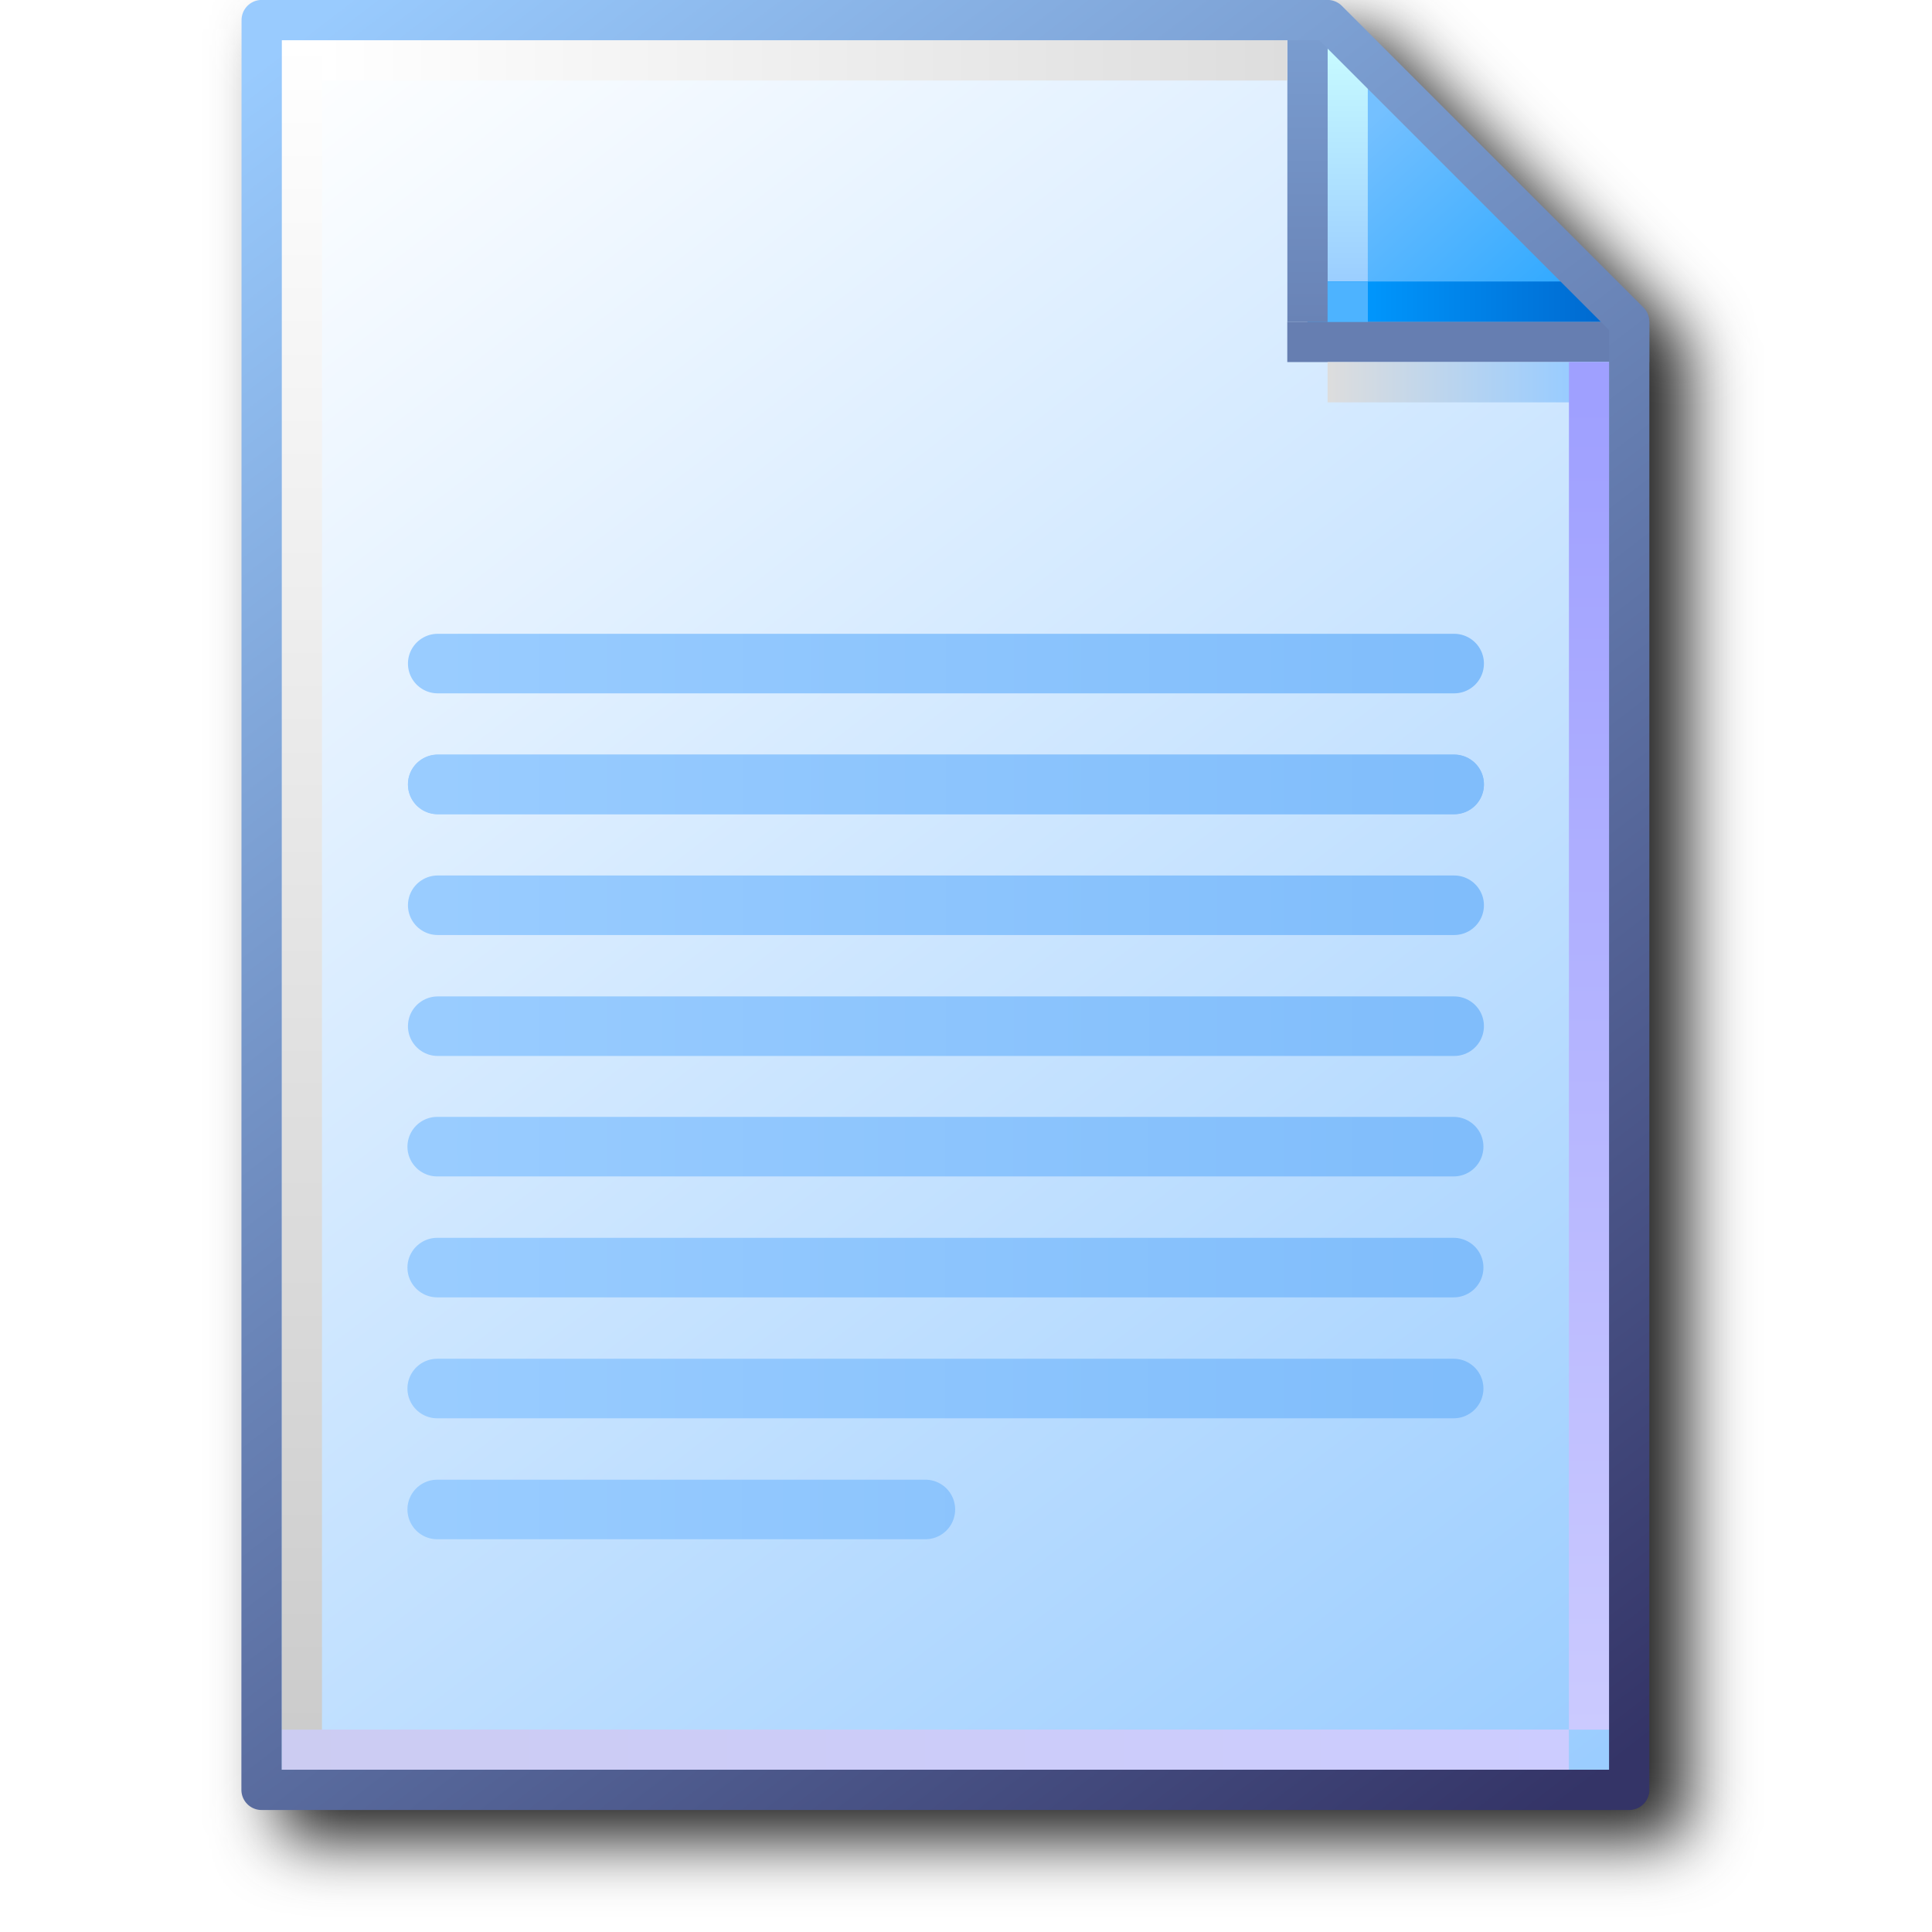
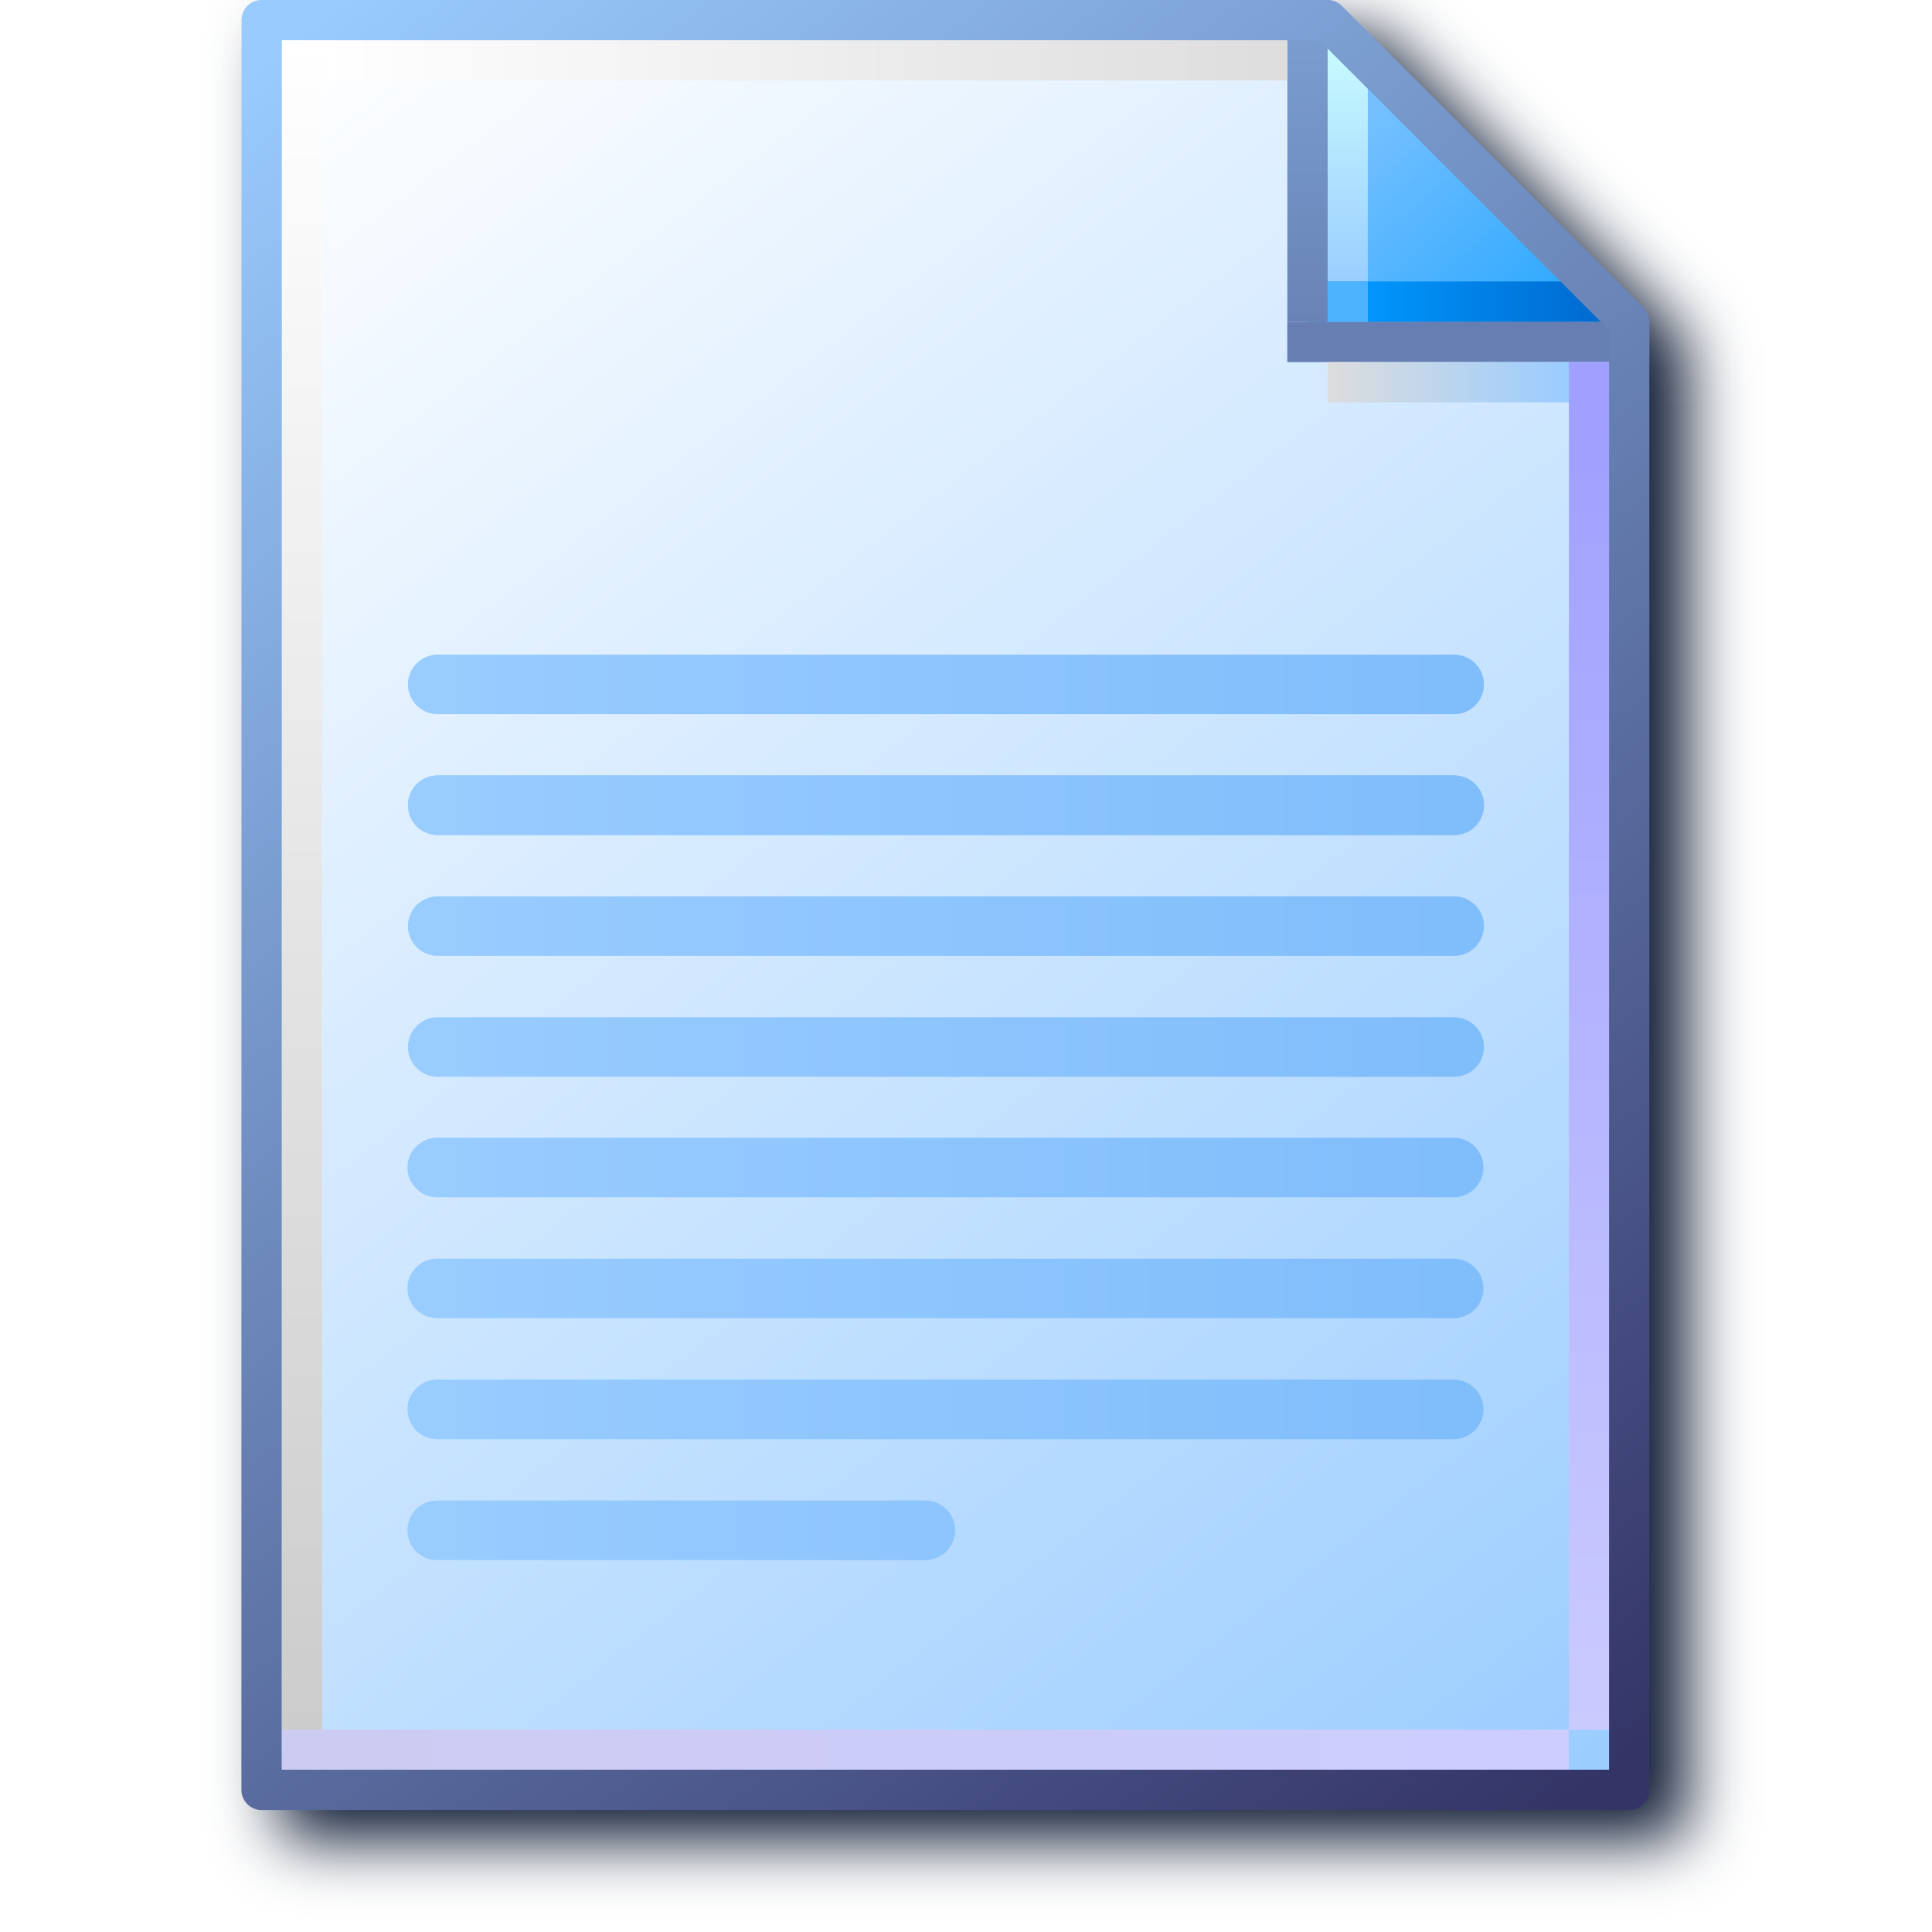
<svg xmlns="http://www.w3.org/2000/svg" xmlns:xlink="http://www.w3.org/1999/xlink" id="svg8" version="1.1" viewBox="0 0 256 256" height="256" width="256">
  <defs id="defs2">
    <linearGradient id="linearGradient1343">
      <stop style="stop-color:#99ccff;stop-opacity:1" offset="0" id="stop1339" />
      <stop style="stop-color:#80bdfb;stop-opacity:1" offset="1" id="stop1341" />
    </linearGradient>
    <linearGradient id="linearGradient1663">
      <stop id="stop1659" offset="0" style="stop-color:#ffffff;stop-opacity:1" />
      <stop id="stop1661" offset="1" style="stop-color:#dddddd;stop-opacity:1" />
    </linearGradient>
    <linearGradient id="linearGradient1653">
      <stop id="stop1649" offset="0" style="stop-color:#cccccc;stop-opacity:1" />
      <stop id="stop1651" offset="1" style="stop-color:#ffffff;stop-opacity:1" />
    </linearGradient>
    <linearGradient id="linearGradient1643">
      <stop id="stop1639" offset="0" style="stop-color:#ccccf2;stop-opacity:1" />
      <stop id="stop1641" offset="1" style="stop-color:#ccccff;stop-opacity:1" />
    </linearGradient>
    <linearGradient id="linearGradient1633">
      <stop id="stop1629" offset="0" style="stop-color:#9fa0ff;stop-opacity:1" />
      <stop id="stop1631" offset="1" style="stop-color:#cbcaff;stop-opacity:1" />
    </linearGradient>
    <linearGradient id="linearGradient1623">
      <stop id="stop1619" offset="0" style="stop-color:#dddddd;stop-opacity:1" />
      <stop id="stop1621" offset="1" style="stop-color:#99ccff;stop-opacity:1" />
    </linearGradient>
    <linearGradient id="linearGradient1613">
      <stop style="stop-color:#6983b6;stop-opacity:1" offset="0" id="stop1609" />
      <stop style="stop-color:#7ca0d3;stop-opacity:1" offset="1" id="stop1611" />
    </linearGradient>
    <linearGradient id="linearGradient1601">
      <stop id="stop1597" offset="0" style="stop-color:#0096fc;stop-opacity:1" />
      <stop id="stop1599" offset="1" style="stop-color:#0068ce;stop-opacity:1" />
    </linearGradient>
    <linearGradient id="linearGradient1576">
      <stop id="stop1572" offset="0" style="stop-color:#9bceff;stop-opacity:1" />
      <stop id="stop1574" offset="1" style="stop-color:#c9fcff;stop-opacity:1" />
    </linearGradient>
    <linearGradient id="linearGradient1562">
      <stop id="stop1558" offset="0" style="stop-color:#2da8ff;stop-opacity:1" />
      <stop id="stop1560" offset="1" style="stop-color:#74c0ff;stop-opacity:1" />
    </linearGradient>
    <linearGradient id="linearGradient869">
      <stop id="stop865" offset="0" style="stop-color:#343467;stop-opacity:1" />
      <stop id="stop867" offset="1" style="stop-color:#99cbfe;stop-opacity:1" />
    </linearGradient>
    <linearGradient id="linearGradient861">
      <stop id="stop857" offset="0" style="stop-color:#99ccff;stop-opacity:1;" />
      <stop id="stop859" offset="1" style="stop-color:#ffffff;stop-opacity:1" />
    </linearGradient>
    <linearGradient y2="83.838" x2="102.626" y1="95.322" x1="111.461" gradientTransform="translate(-88.17786,-83.54759)" gradientUnits="userSpaceOnUse" id="linearGradient1832" xlink:href="#linearGradient861" />
    <linearGradient y2="83.838" x2="102.626" y1="95.189" x1="111.329" gradientTransform="translate(-88.17786,-83.54759)" gradientUnits="userSpaceOnUse" id="linearGradient1834" xlink:href="#linearGradient869" />
    <linearGradient gradientTransform="translate(14.15521)" y2="0.69" x2="7.542" y1="1.984" x1="8.731" gradientUnits="userSpaceOnUse" id="linearGradient1836" xlink:href="#linearGradient1562" />
    <linearGradient gradientTransform="translate(14.15521)" y2="0.265" x2="7.276" y1="1.852" x1="7.276" gradientUnits="userSpaceOnUse" id="linearGradient1838" xlink:href="#linearGradient1576" />
    <linearGradient gradientTransform="translate(14.15521)" y2="1.984" x2="8.996" y1="1.984" x1="7.408" gradientUnits="userSpaceOnUse" id="linearGradient1840" xlink:href="#linearGradient1601" />
    <linearGradient gradientTransform="translate(14.15521)" y2="0" x2="7.011" y1="2.117" x1="7.011" gradientUnits="userSpaceOnUse" id="linearGradient1842" xlink:href="#linearGradient1613" />
    <linearGradient gradientTransform="translate(14.15521)" y2="2.514" x2="8.731" y1="2.514" x1="7.144" gradientUnits="userSpaceOnUse" id="linearGradient1846" xlink:href="#linearGradient1623" />
    <linearGradient gradientTransform="translate(14.15521)" y2="11.377" x2="8.864" y1="2.646" x1="8.864" gradientUnits="userSpaceOnUse" id="linearGradient1848" xlink:href="#linearGradient1633" />
    <linearGradient gradientTransform="translate(14.15521)" y2="11.509" x2="8.731" y1="11.509" x1="0.265" gradientUnits="userSpaceOnUse" id="linearGradient1850" xlink:href="#linearGradient1643" />
    <linearGradient gradientTransform="translate(14.15521)" y2="0.265" x2="0.397" y1="11.377" x1="0.397" gradientUnits="userSpaceOnUse" id="linearGradient1852" xlink:href="#linearGradient1653" />
    <linearGradient gradientTransform="translate(14.15521)" y2="0.397" x2="6.879" y1="0.397" x1="0.529" gradientUnits="userSpaceOnUse" id="linearGradient1854" xlink:href="#linearGradient1663" />
    <filter style="color-interpolation-filters:sRGB" id="filter1189" x="-0.055" width="1.11" y="-0.043" height="1.085">
      <feGaussianBlur stdDeviation="4.264" id="feGaussianBlur1191" />
    </filter>
    <linearGradient gradientTransform="matrix(19.57847,0,0,20.18866,-229.9469,79.82622)" gradientUnits="userSpaceOnUse" y2="3.572" x2="22.225" y1="3.572" x1="15.346" id="linearGradient1393-2" xlink:href="#linearGradient1343" />
    <linearGradient gradientTransform="matrix(19.57847,0,0,20.18866,-229.9469,79.82622)" gradientUnits="userSpaceOnUse" y2="4.366" x2="22.225" y1="4.366" x1="15.346" id="linearGradient1385-2" xlink:href="#linearGradient1343" />
    <linearGradient gradientTransform="matrix(19.57847,0,0,20.18866,-229.9469,79.82622)" gradientUnits="userSpaceOnUse" y2="5.159" x2="22.225" y1="5.159" x1="15.346" id="linearGradient1377-7" xlink:href="#linearGradient1343" />
    <linearGradient gradientTransform="matrix(19.57847,0,0,20.18866,-229.9469,79.82622)" gradientUnits="userSpaceOnUse" y2="5.953" x2="22.225" y1="5.953" x1="15.346" id="linearGradient1369-0" xlink:href="#linearGradient1343" />
    <linearGradient gradientTransform="matrix(19.57847,0,0,20.18866,-229.8803,31.81437)" y2="3.572" x2="22.225" y1="3.572" x1="15.346" gradientUnits="userSpaceOnUse" id="linearGradient1289" xlink:href="#linearGradient1343" />
    <linearGradient gradientTransform="matrix(19.57847,0,0,20.18866,-229.8803,31.81437)" y2="4.366" x2="22.225" y1="4.366" x1="15.346" gradientUnits="userSpaceOnUse" id="linearGradient1291" xlink:href="#linearGradient1343" />
    <linearGradient gradientTransform="matrix(19.57847,0,0,20.18866,-229.8803,31.81437)" y2="5.159" x2="22.225" y1="5.159" x1="15.346" gradientUnits="userSpaceOnUse" id="linearGradient1293" xlink:href="#linearGradient1343" />
    <linearGradient gradientTransform="matrix(19.57847,0,0,20.18866,-229.8803,15.81437)" y2="3.572" x2="22.225" y1="3.572" x1="15.346" gradientUnits="userSpaceOnUse" id="linearGradient1369" xlink:href="#linearGradient1343" />
    <linearGradient gradientTransform="matrix(19.57847,0,0,20.18866,-229.8803,15.81437)" y2="4.366" x2="22.225" y1="4.366" x1="15.346" gradientUnits="userSpaceOnUse" id="linearGradient1371" xlink:href="#linearGradient1343" />
  </defs>
  <g transform="translate(-12.56771)" id="layer1">
-     <g id="g1164" transform="translate(14.84415,3.816406)" style="opacity:1;mix-blend-mode:normal;filter:url(#filter1189)">
-       <path id="path1166" style="color:#000000;font-style:normal;font-variant:normal;font-weight:normal;font-stretch:normal;font-size:medium;line-height:normal;font-family:sans-serif;font-variant-ligatures:normal;font-variant-position:normal;font-variant-caps:normal;font-variant-numeric:normal;font-variant-alternates:normal;font-variant-east-asian:normal;font-feature-settings:normal;font-variation-settings:normal;text-indent:0;text-align:start;text-decoration:none;text-decoration-line:none;text-decoration-style:solid;text-decoration-color:#000000;letter-spacing:normal;word-spacing:normal;text-transform:none;writing-mode:lr-tb;direction:ltr;text-orientation:mixed;dominant-baseline:auto;baseline-shift:baseline;text-anchor:start;white-space:normal;shape-padding:0;shape-margin:0;inline-size:0;clip-rule:nonzero;display:inline;overflow:visible;visibility:visible;isolation:auto;mix-blend-mode:normal;color-interpolation:sRGB;color-interpolation-filters:linearRGB;solid-color:#000000;solid-opacity:1;vector-effect:none;fill:#212121;fill-opacity:1;fill-rule:nonzero;stroke:none;stroke-width:5.33;stroke-linecap:butt;stroke-linejoin:round;stroke-miterlimit:4;stroke-dasharray:none;stroke-dashoffset:0;stroke-opacity:1;paint-order:normal;color-rendering:auto;image-rendering:auto;shape-rendering:auto;text-rendering:auto;enable-background:accumulate;stop-color:#000000;stop-opacity:1" d="m 34.818,0.184 c 0,0 -0.091,1.193 -0.092,2.664 V 237.365 c 6.6e-4,1.471 1.193,2.663 2.664,2.664 H 218.609 c 1.471,-6.7e-4 2.663,-1.193 2.664,-2.664 V 45.488 42.822 c 4.8e-4,-0.675 -0.255,-1.325 -0.715,-1.818 L 180.5,1.029 c -0.504,-0.539 -1.209,-0.846 -1.947,-0.846 h -2.664 -2.666 z" />
+     <g id="g1164" transform="translate(14.84415,3.816406)" style="opacity:1;mix-blend-mode:normal;filter:url(#filter1189);fill:#0d1a33;fill-opacity:1">
+       <path id="path1166" style="color:#000000;font-style:normal;font-variant:normal;font-weight:normal;font-stretch:normal;font-size:medium;line-height:normal;font-family:sans-serif;font-variant-ligatures:normal;font-variant-position:normal;font-variant-caps:normal;font-variant-numeric:normal;font-variant-alternates:normal;font-variant-east-asian:normal;font-feature-settings:normal;font-variation-settings:normal;text-indent:0;text-align:start;text-decoration:none;text-decoration-line:none;text-decoration-style:solid;text-decoration-color:#000000;letter-spacing:normal;word-spacing:normal;text-transform:none;writing-mode:lr-tb;direction:ltr;text-orientation:mixed;dominant-baseline:auto;baseline-shift:baseline;text-anchor:start;white-space:normal;shape-padding:0;shape-margin:0;inline-size:0;clip-rule:nonzero;display:inline;overflow:visible;visibility:visible;isolation:auto;mix-blend-mode:normal;color-interpolation:sRGB;color-interpolation-filters:linearRGB;solid-color:#000000;solid-opacity:1;vector-effect:none;fill:#0d1a33;fill-opacity:1;fill-rule:nonzero;stroke:none;stroke-width:5.33;stroke-linecap:butt;stroke-linejoin:round;stroke-miterlimit:4;stroke-dasharray:none;stroke-dashoffset:0;stroke-opacity:1;paint-order:normal;color-rendering:auto;image-rendering:auto;shape-rendering:auto;text-rendering:auto;enable-background:accumulate;stop-color:#000000;stop-opacity:1" d="m 34.818,0.184 c 0,0 -0.091,1.193 -0.092,2.664 V 237.365 c 6.6e-4,1.471 1.193,2.663 2.664,2.664 H 218.609 c 1.471,-6.7e-4 2.663,-1.193 2.664,-2.664 V 45.488 42.822 c 4.8e-4,-0.675 -0.255,-1.325 -0.715,-1.818 L 180.5,1.029 c -0.504,-0.539 -1.209,-0.846 -1.947,-0.846 h -2.664 -2.666 z" />
    </g>
    <g id="g943" transform="matrix(20.14474,0,0,20.14474,-240.5845,8.3591683e-4)">
      <path d="m 14.288,0.132 h 7.011 l 1.984,2.117 v 9.525 h -8.996 z" style="fill:url(#linearGradient1832);fill-opacity:1;stroke:none;stroke-width:0.265;stroke-linejoin:round;stroke-miterlimit:4;stroke-dasharray:none;stroke-opacity:1;paint-order:normal" id="rect1498-0" />
      <path id="path1548-1" d="M 21.167,0.132 V 2.249 L 23.283,2.117 21.431,0.132 Z" style="fill:url(#linearGradient1836);fill-opacity:1;stroke:none;stroke-width:0.265px;stroke-linecap:butt;stroke-linejoin:miter;stroke-opacity:1" />
      <path id="path1570-0" d="M 21.431,2.117 V 0.265" style="fill:none;stroke:url(#linearGradient1838);stroke-width:0.265px;stroke-linecap:butt;stroke-linejoin:miter;stroke-opacity:1" />
      <path id="path1595-5" d="M 23.151,1.984 H 21.167" style="fill:none;stroke:url(#linearGradient1840);stroke-width:0.265px;stroke-linecap:butt;stroke-linejoin:miter;stroke-opacity:1" />
      <path id="path1605-0" d="m 21.034,2.249 h 2.381" style="fill:#000000;fill-opacity:0;stroke:#667eb1;stroke-width:0.265;stroke-linecap:butt;stroke-linejoin:miter;stroke-miterlimit:4;stroke-dasharray:none;stroke-opacity:1" />
      <path style="fill:#7494c7;fill-opacity:1;stroke:url(#linearGradient1842);stroke-width:0.265;stroke-linecap:butt;stroke-linejoin:miter;stroke-miterlimit:4;stroke-dasharray:none;stroke-opacity:1" d="M 21.167,0 V 2.117" id="path1593-1" />
      <path id="path1617-8" d="m 21.299,2.514 h 1.852" style="fill:none;stroke:url(#linearGradient1846);stroke-width:0.265px;stroke-linecap:butt;stroke-linejoin:miter;stroke-opacity:1" />
      <path id="path1627-5" d="M 23.019,2.381 V 11.377" style="fill:none;stroke:url(#linearGradient1848);stroke-width:0.265px;stroke-linecap:butt;stroke-linejoin:miter;stroke-opacity:1" />
      <path id="path1637-0" d="M 22.886,11.509 H 14.42" style="fill:none;stroke:url(#linearGradient1850);stroke-width:0.265px;stroke-linecap:butt;stroke-linejoin:miter;stroke-opacity:1" />
      <path id="path1647-6" d="M 14.552,11.377 V 0.265" style="fill:none;stroke:url(#linearGradient1852);stroke-width:0.265px;stroke-linecap:butt;stroke-linejoin:miter;stroke-opacity:1" />
      <path id="path1657-4" d="m 21.034,0.397 h -6.35" style="fill:#e8ebee;fill-opacity:1;stroke:url(#linearGradient1854);stroke-width:0.265px;stroke-linecap:butt;stroke-linejoin:miter;stroke-opacity:1" />
      <path id="path1566-2" style="fill:none;fill-opacity:1;stroke:url(#linearGradient1834);stroke-width:0.265;stroke-linejoin:round;stroke-miterlimit:4;stroke-dasharray:none;stroke-opacity:1;paint-order:normal" d="m 14.288,0.132 h 7.011 l 1.984,1.984 v 9.657 h -8.996 z" />
      <rect style="fill:#4db3ff;fill-opacity:1;stroke:none;stroke-width:0.265;stroke-linecap:round;stroke-miterlimit:4;stroke-dasharray:none;stroke-opacity:1" id="rect928" width="0.265" height="0.265" x="21.299" y="1.852" />
    </g>
-     <g id="g1394">
+     <g id="g1394" transform="translate(0,2.762327)">
      <path style="fill:none;stroke:url(#linearGradient1393-2);stroke-width:7.89;stroke-linecap:round;stroke-linejoin:miter;stroke-miterlimit:4;stroke-dasharray:none;stroke-opacity:1" d="M 70.501,151.938 H 205.185" id="path908-36" />
      <path id="path908-3-0" d="M 70.501,167.962 H 205.185" style="fill:none;stroke:url(#linearGradient1385-2);stroke-width:7.89;stroke-linecap:round;stroke-linejoin:miter;stroke-miterlimit:4;stroke-dasharray:none;stroke-opacity:1" />
      <path style="fill:none;stroke:url(#linearGradient1377-7);stroke-width:7.89;stroke-linecap:round;stroke-linejoin:miter;stroke-miterlimit:4;stroke-dasharray:none;stroke-opacity:1" d="M 70.501,183.987 H 205.185" id="path908-3-6-6" />
      <path id="path908-3-6-0-2" d="M 70.501,200.012 H 135.185" style="fill:none;stroke:url(#linearGradient1369-0);stroke-width:7.89;stroke-linecap:round;stroke-linejoin:miter;stroke-miterlimit:4;stroke-dasharray:none;stroke-opacity:1" />
      <path id="path908-36-5" d="M 70.568,103.926 H 205.251" style="fill:none;stroke:url(#linearGradient1289);stroke-width:7.89;stroke-linecap:round;stroke-linejoin:miter;stroke-miterlimit:4;stroke-dasharray:none;stroke-opacity:1" />
      <path style="fill:none;stroke:url(#linearGradient1291);stroke-width:7.89;stroke-linecap:round;stroke-linejoin:miter;stroke-miterlimit:4;stroke-dasharray:none;stroke-opacity:1" d="M 70.568,119.951 H 205.251" id="path908-3-0-3" />
      <path id="path908-3-6-6-5" d="M 70.568,135.975 H 205.251" style="fill:none;stroke:url(#linearGradient1293);stroke-width:7.89;stroke-linecap:round;stroke-linejoin:miter;stroke-miterlimit:4;stroke-dasharray:none;stroke-opacity:1" />
      <path id="path908-36-2" d="M 70.568,87.926 H 205.251" style="fill:none;stroke:url(#linearGradient1369);stroke-width:7.89;stroke-linecap:round;stroke-linejoin:miter;stroke-miterlimit:4;stroke-dasharray:none;stroke-opacity:1" />
      <path style="fill:none;stroke:url(#linearGradient1371);stroke-width:7.89;stroke-linecap:round;stroke-linejoin:miter;stroke-miterlimit:4;stroke-dasharray:none;stroke-opacity:1" d="M 70.568,103.951 H 205.251" id="path908-3-0-7" />
    </g>
  </g>
</svg>
